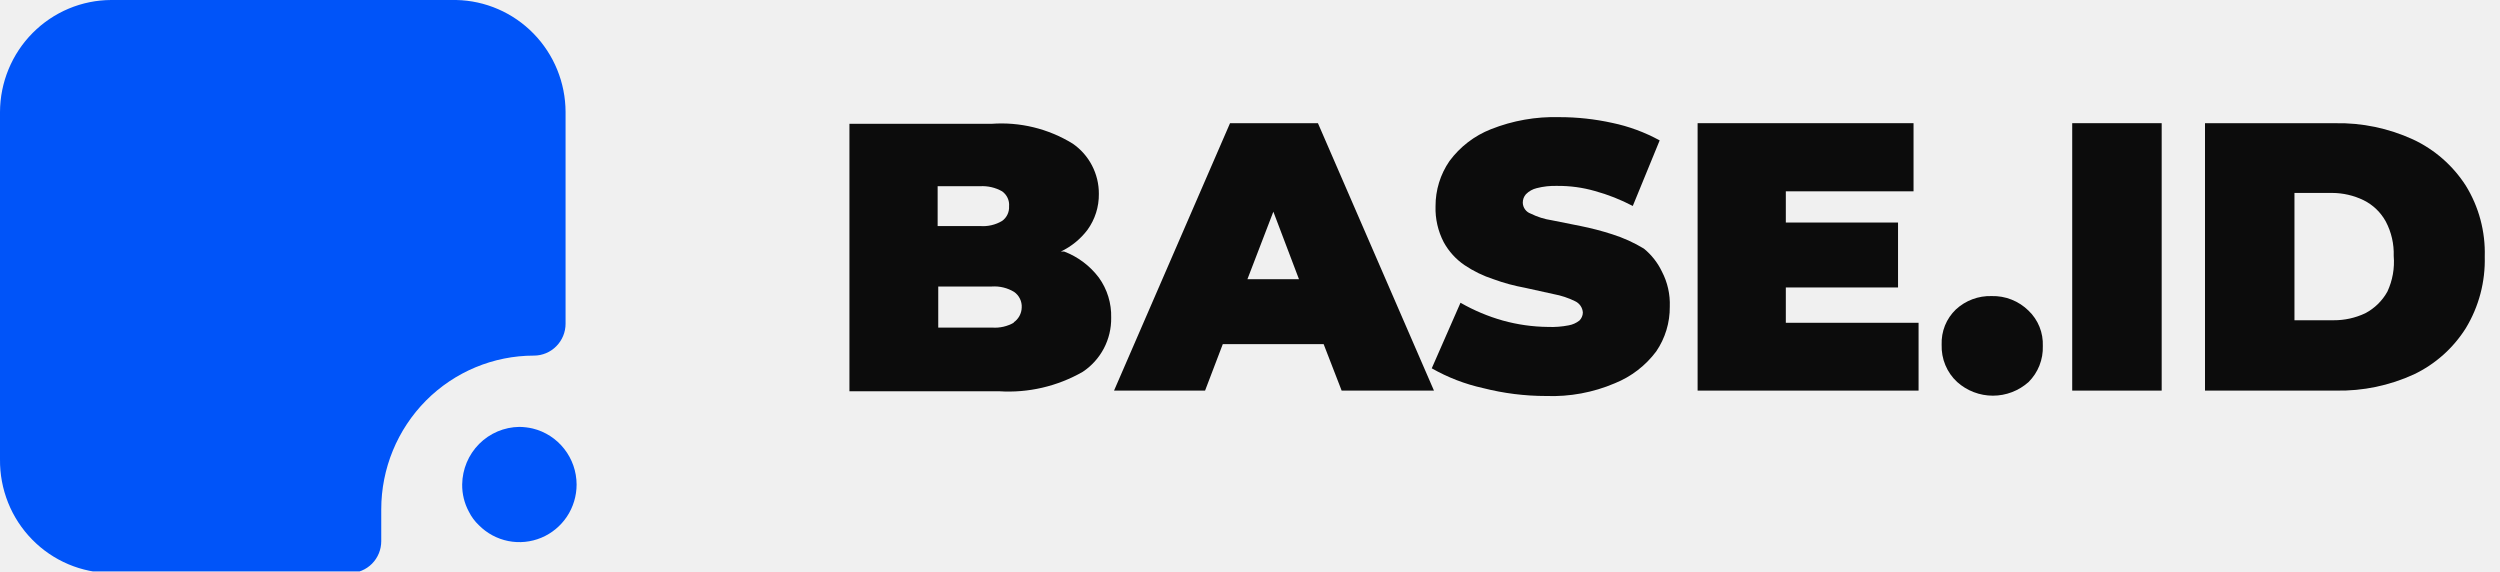
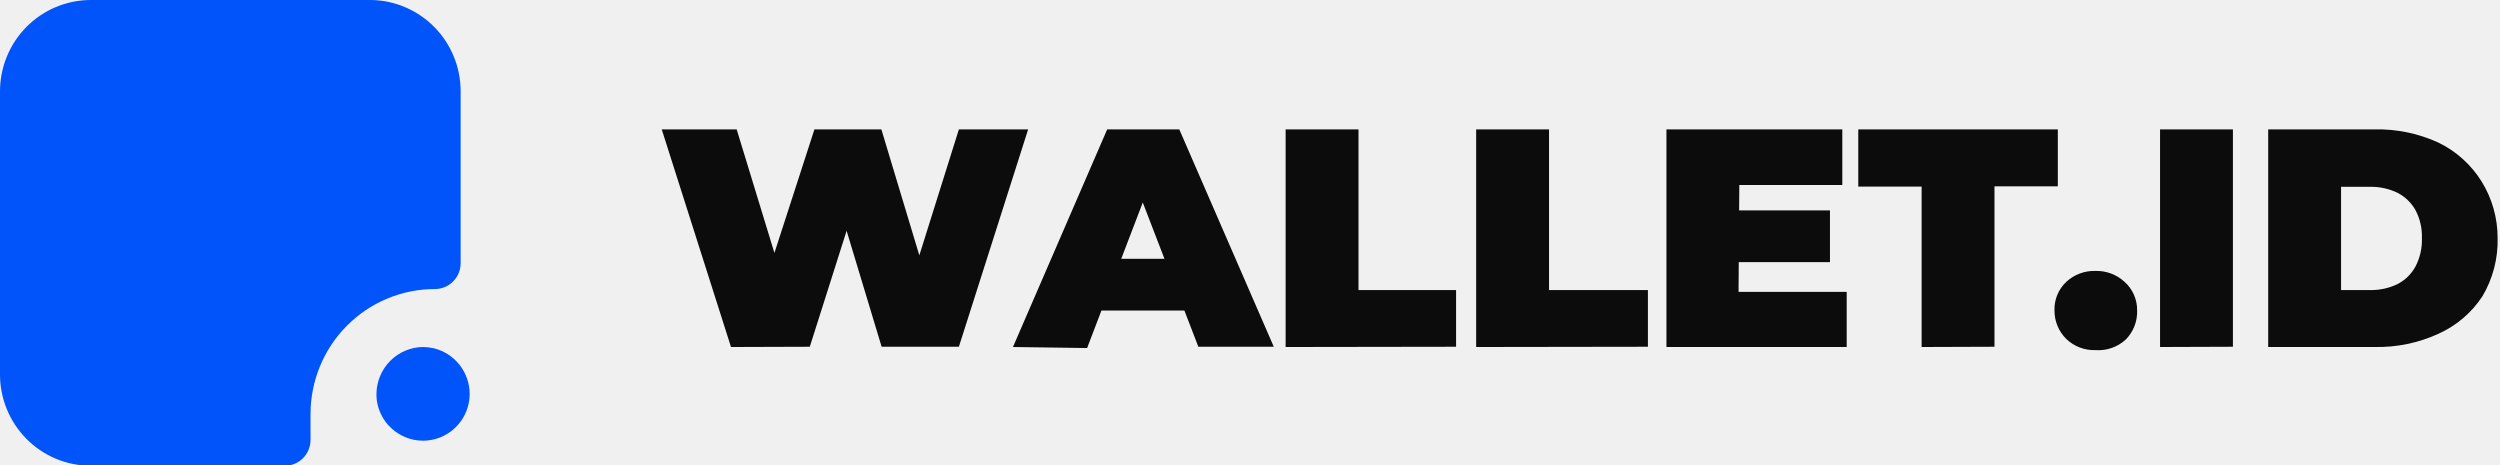
- <svg xmlns="http://www.w3.org/2000/svg" width="70" height="16" viewBox="0 0 70 16" fill="none">
-   <g clip-path="url(#clip0_116_13747)">
-     <path d="M29.794 7.042H29.706C29.998 6.902 30.253 6.695 30.449 6.436C30.661 6.143 30.773 5.79 30.768 5.428C30.77 5.151 30.703 4.878 30.575 4.632C30.447 4.386 30.261 4.176 30.033 4.02C29.351 3.601 28.555 3.408 27.759 3.467H23.784V10.955H27.971C28.789 11.008 29.604 10.819 30.317 10.411C30.565 10.246 30.768 10.021 30.908 9.756C31.047 9.491 31.118 9.195 31.113 8.896C31.124 8.493 31.003 8.099 30.768 7.773C30.518 7.442 30.181 7.188 29.794 7.042ZM27.44 5.214C27.656 5.201 27.871 5.251 28.059 5.357C28.125 5.404 28.178 5.467 28.212 5.54C28.247 5.614 28.261 5.695 28.254 5.776C28.259 5.855 28.243 5.935 28.209 6.006C28.175 6.078 28.124 6.14 28.059 6.186C27.872 6.297 27.656 6.347 27.44 6.329H26.254V5.214H27.44ZM28.396 9.03C28.208 9.139 27.992 9.189 27.776 9.172H26.271V8.022H27.776C27.993 8.008 28.21 8.061 28.396 8.174C28.465 8.222 28.521 8.288 28.558 8.364C28.596 8.441 28.613 8.526 28.608 8.611C28.606 8.694 28.584 8.776 28.544 8.848C28.504 8.921 28.447 8.984 28.378 9.03H28.396Z" fill="#0C0C0C" />
-     <path d="M34.441 3.449L31.193 10.937H33.742L34.238 9.636H37.062L37.566 10.937H40.151L36.902 3.449H34.441ZM34.928 7.817L35.654 5.927L36.371 7.817H34.928Z" fill="#0C0C0C" />
-     <path d="M46.028 6.961C45.75 6.792 45.453 6.658 45.143 6.56C44.853 6.466 44.557 6.389 44.258 6.329L43.453 6.168C43.246 6.137 43.046 6.074 42.859 5.981C42.796 5.959 42.741 5.918 42.702 5.864C42.662 5.81 42.64 5.745 42.638 5.678C42.636 5.589 42.668 5.503 42.727 5.437C42.81 5.354 42.914 5.295 43.028 5.268C43.215 5.22 43.409 5.199 43.603 5.205C43.959 5.202 44.314 5.25 44.656 5.348C45.024 5.449 45.38 5.59 45.718 5.767L46.471 3.931C46.054 3.703 45.607 3.538 45.143 3.441C44.657 3.334 44.162 3.28 43.665 3.28C43.008 3.261 42.355 3.376 41.744 3.619C41.282 3.801 40.881 4.11 40.585 4.51C40.329 4.882 40.193 5.324 40.195 5.776C40.184 6.126 40.264 6.473 40.425 6.783C40.567 7.041 40.767 7.261 41.009 7.425C41.259 7.593 41.53 7.725 41.815 7.817C42.103 7.923 42.399 8.003 42.7 8.058L43.506 8.236C43.711 8.274 43.911 8.34 44.099 8.432C44.161 8.46 44.215 8.505 44.254 8.561C44.293 8.618 44.316 8.684 44.32 8.753C44.318 8.837 44.283 8.917 44.223 8.976C44.135 9.045 44.031 9.091 43.922 9.11C43.732 9.147 43.539 9.162 43.346 9.154C42.919 9.15 42.493 9.09 42.081 8.976C41.666 8.859 41.268 8.691 40.894 8.477L40.089 10.313C40.537 10.568 41.02 10.755 41.523 10.866C42.102 11.014 42.696 11.088 43.293 11.088C43.952 11.112 44.607 10.991 45.214 10.732C45.674 10.547 46.075 10.239 46.373 9.841C46.626 9.471 46.759 9.032 46.754 8.584C46.767 8.243 46.691 7.905 46.533 7.603C46.414 7.354 46.242 7.135 46.028 6.961Z" fill="#0C0C0C" />
-     <path d="M50.003 8.049H53.145V6.231H50.003V5.357H53.579V3.449H47.533V10.937H53.72V9.038H50.003V8.049Z" fill="#0C0C0C" />
-     <path d="M55.765 8.29C55.396 8.279 55.037 8.413 54.765 8.664C54.632 8.791 54.528 8.945 54.459 9.115C54.391 9.286 54.359 9.469 54.366 9.653C54.36 9.848 54.395 10.043 54.47 10.223C54.545 10.403 54.657 10.564 54.8 10.696C55.076 10.943 55.432 11.079 55.8 11.079C56.169 11.079 56.525 10.943 56.801 10.696C56.932 10.565 57.036 10.408 57.104 10.235C57.173 10.061 57.205 9.876 57.199 9.689C57.206 9.505 57.175 9.322 57.106 9.151C57.037 8.98 56.933 8.826 56.801 8.7C56.664 8.565 56.502 8.459 56.324 8.389C56.146 8.318 55.956 8.285 55.765 8.29Z" fill="#0C0C0C" />
-     <path d="M60.527 3.449H58.022V10.937H60.527V3.449Z" fill="#0C0C0C" />
-     <path d="M69.042 5.197C68.68 4.634 68.168 4.186 67.564 3.904C66.878 3.59 66.131 3.434 65.378 3.45H61.74V10.937H65.404C66.158 10.952 66.905 10.797 67.591 10.482C68.186 10.198 68.689 9.75 69.042 9.19C69.408 8.587 69.592 7.89 69.573 7.184C69.594 6.484 69.409 5.792 69.042 5.197ZM66.847 8.165C66.704 8.424 66.488 8.634 66.228 8.771C65.951 8.902 65.648 8.969 65.342 8.967H64.245V5.402H65.298C65.605 5.403 65.907 5.473 66.183 5.607C66.445 5.737 66.662 5.946 66.803 6.204C66.959 6.5 67.035 6.832 67.024 7.167C67.053 7.509 66.992 7.853 66.847 8.165Z" fill="#0C0C0C" />
-     <path d="M12.773 0H3.116C2.29 0.002 1.499 0.334 0.915 0.922C0.332 1.509 0.003 2.306 0 3.138V12.862C-0.004 13.278 0.073 13.69 0.227 14.075C0.381 14.461 0.61 14.811 0.9 15.107C1.189 15.403 1.534 15.638 1.915 15.799C2.295 15.96 2.703 16.043 3.116 16.045H9.79C10.025 16.045 10.25 15.951 10.416 15.784C10.582 15.616 10.675 15.39 10.675 15.153V14.262C10.675 13.12 11.126 12.025 11.927 11.217C12.729 10.41 13.817 9.957 14.95 9.957C15.185 9.957 15.41 9.863 15.576 9.695C15.742 9.528 15.836 9.302 15.836 9.065V3.138C15.834 2.315 15.512 1.527 14.939 0.94C14.367 0.354 13.589 0.016 12.773 0Z" fill="#0054F9" />
-     <path d="M16.145 13.566C16.145 13.886 16.051 14.198 15.875 14.463C15.699 14.728 15.449 14.935 15.156 15.057C14.864 15.179 14.541 15.211 14.231 15.149C13.92 15.087 13.634 14.933 13.41 14.707C13.294 14.598 13.198 14.468 13.127 14.324C13.002 14.092 12.938 13.831 12.941 13.566C12.946 13.14 13.116 12.732 13.415 12.431C13.715 12.129 14.12 11.958 14.543 11.953C14.668 11.955 14.793 11.97 14.915 11.998C15.265 12.083 15.576 12.284 15.799 12.569C16.022 12.853 16.144 13.204 16.145 13.566Z" fill="#0054F9" />
-   </g>
-   <defs>
-     <clipPath id="clip0_116_13747">
-       <rect width="69.6" height="16" fill="white" />
-     </clipPath>
-   </defs>
+ <svg xmlns="http://www.w3.org/2000/svg" width="183" height="34" viewBox="0 0 183 34" fill="none">
+   <path d="M53.509 25.401L48.439 9.471H53.924L58.033 22.919H55.262L59.616 9.471H64.516L68.569 22.919H65.968L70.19 9.471H75.26L70.19 25.382H64.535L61.218 14.396H62.764L59.277 25.382L53.509 25.401Z" fill="#0C0C0D" />
+   <path d="M74.148 25.401L81.046 9.471H86.324L93.241 25.382H87.719L82.611 12.123H84.684L79.576 25.476L74.148 25.401ZM78.276 22.73L79.633 18.942H86.908L88.265 22.73H78.276Z" fill="#0C0C0D" />
+   <path d="M94.108 25.401V9.471H99.442V21.233H106.585V25.382L94.108 25.401Z" fill="#0C0C0D" />
+   <path d="M108.055 25.401V9.471H113.389V21.233H120.627V25.382L108.055 25.401Z" fill="#0C0C0D" />
+   <path d="M127.262 21.366H135.178V25.401H121.984V9.471H134.857V13.543H127.318L127.262 21.366ZM126.903 15.399H133.953V19.188H126.903V15.399Z" fill="#0C0C0D" />
+   <path d="M140.662 25.401V13.657H136.026V9.471H150.633V13.638H145.996V25.382L140.662 25.401Z" fill="#0C0C0D" />
+   <path d="M153.385 25.628C152.994 25.642 152.604 25.576 152.238 25.437C151.872 25.297 151.538 25.085 151.255 24.814C150.979 24.542 150.76 24.218 150.611 23.86C150.462 23.502 150.386 23.118 150.388 22.73C150.374 22.338 150.445 21.947 150.594 21.584C150.744 21.222 150.969 20.895 151.255 20.628C151.834 20.093 152.599 19.808 153.385 19.832C154.17 19.81 154.934 20.095 155.514 20.628C155.81 20.89 156.046 21.214 156.206 21.577C156.365 21.94 156.444 22.333 156.438 22.73C156.451 23.126 156.382 23.521 156.236 23.889C156.09 24.258 155.87 24.591 155.59 24.87C155.292 25.139 154.943 25.345 154.564 25.475C154.185 25.605 153.784 25.657 153.385 25.628Z" fill="#0C0C0D" />
+   <path d="M158.116 25.401V9.471H163.45V25.382L158.116 25.401Z" fill="#0C0C0D" />
+   <path d="M166.032 25.4V9.47H173.835C175.439 9.438 177.03 9.768 178.49 10.437C179.781 11.063 180.872 12.041 181.638 13.259C182.417 14.507 182.829 15.952 182.825 17.426C182.862 18.924 182.477 20.401 181.713 21.688C180.922 22.893 179.803 23.846 178.49 24.434C177.03 25.103 175.439 25.433 173.835 25.4H166.032ZM171.366 21.233H173.609C174.261 21.229 174.905 21.081 175.494 20.797C176.053 20.513 176.513 20.063 176.813 19.509C177.147 18.868 177.309 18.15 177.284 17.426C177.307 16.714 177.144 16.009 176.813 15.38C176.508 14.835 176.048 14.394 175.494 14.111C174.905 13.828 174.261 13.679 173.609 13.675H171.366V21.233Z" fill="#0C0C0D" />
+   <path d="M27.198 0H6.635C4.877 0.005 3.192 0.709 1.949 1.958C0.706 3.208 0.005 4.901 0 6.667V27.333C-0.01 28.215 0.155 29.091 0.483 29.91C0.812 30.729 1.299 31.474 1.916 32.103C2.532 32.732 3.267 33.231 4.077 33.573C4.887 33.915 5.756 34.092 6.635 34.095H20.846C21.346 34.095 21.826 33.895 22.179 33.54C22.532 33.185 22.731 32.703 22.731 32.201V30.306C22.731 27.88 23.69 25.553 25.398 23.837C27.105 22.122 29.42 21.158 31.835 21.158C32.334 21.158 32.814 20.958 33.167 20.603C33.521 20.248 33.719 19.766 33.719 19.264V6.667C33.715 4.92 33.03 3.244 31.811 1.998C30.592 0.752 28.936 0.035 27.198 0Z" fill="#0054F9" />
+   <path d="M34.379 28.829C34.379 29.507 34.179 30.17 33.804 30.734C33.429 31.298 32.896 31.737 32.273 31.997C31.649 32.256 30.963 32.324 30.302 32.192C29.64 32.059 29.032 31.733 28.555 31.253C28.307 31.02 28.103 30.744 27.951 30.439C27.684 29.945 27.548 29.391 27.556 28.829C27.566 27.923 27.928 27.056 28.566 26.415C29.203 25.775 30.066 25.41 30.967 25.4C31.234 25.404 31.499 25.436 31.759 25.495C32.503 25.677 33.166 26.104 33.64 26.708C34.115 27.312 34.375 28.059 34.379 28.829Z" fill="#0054F9" />
</svg>
